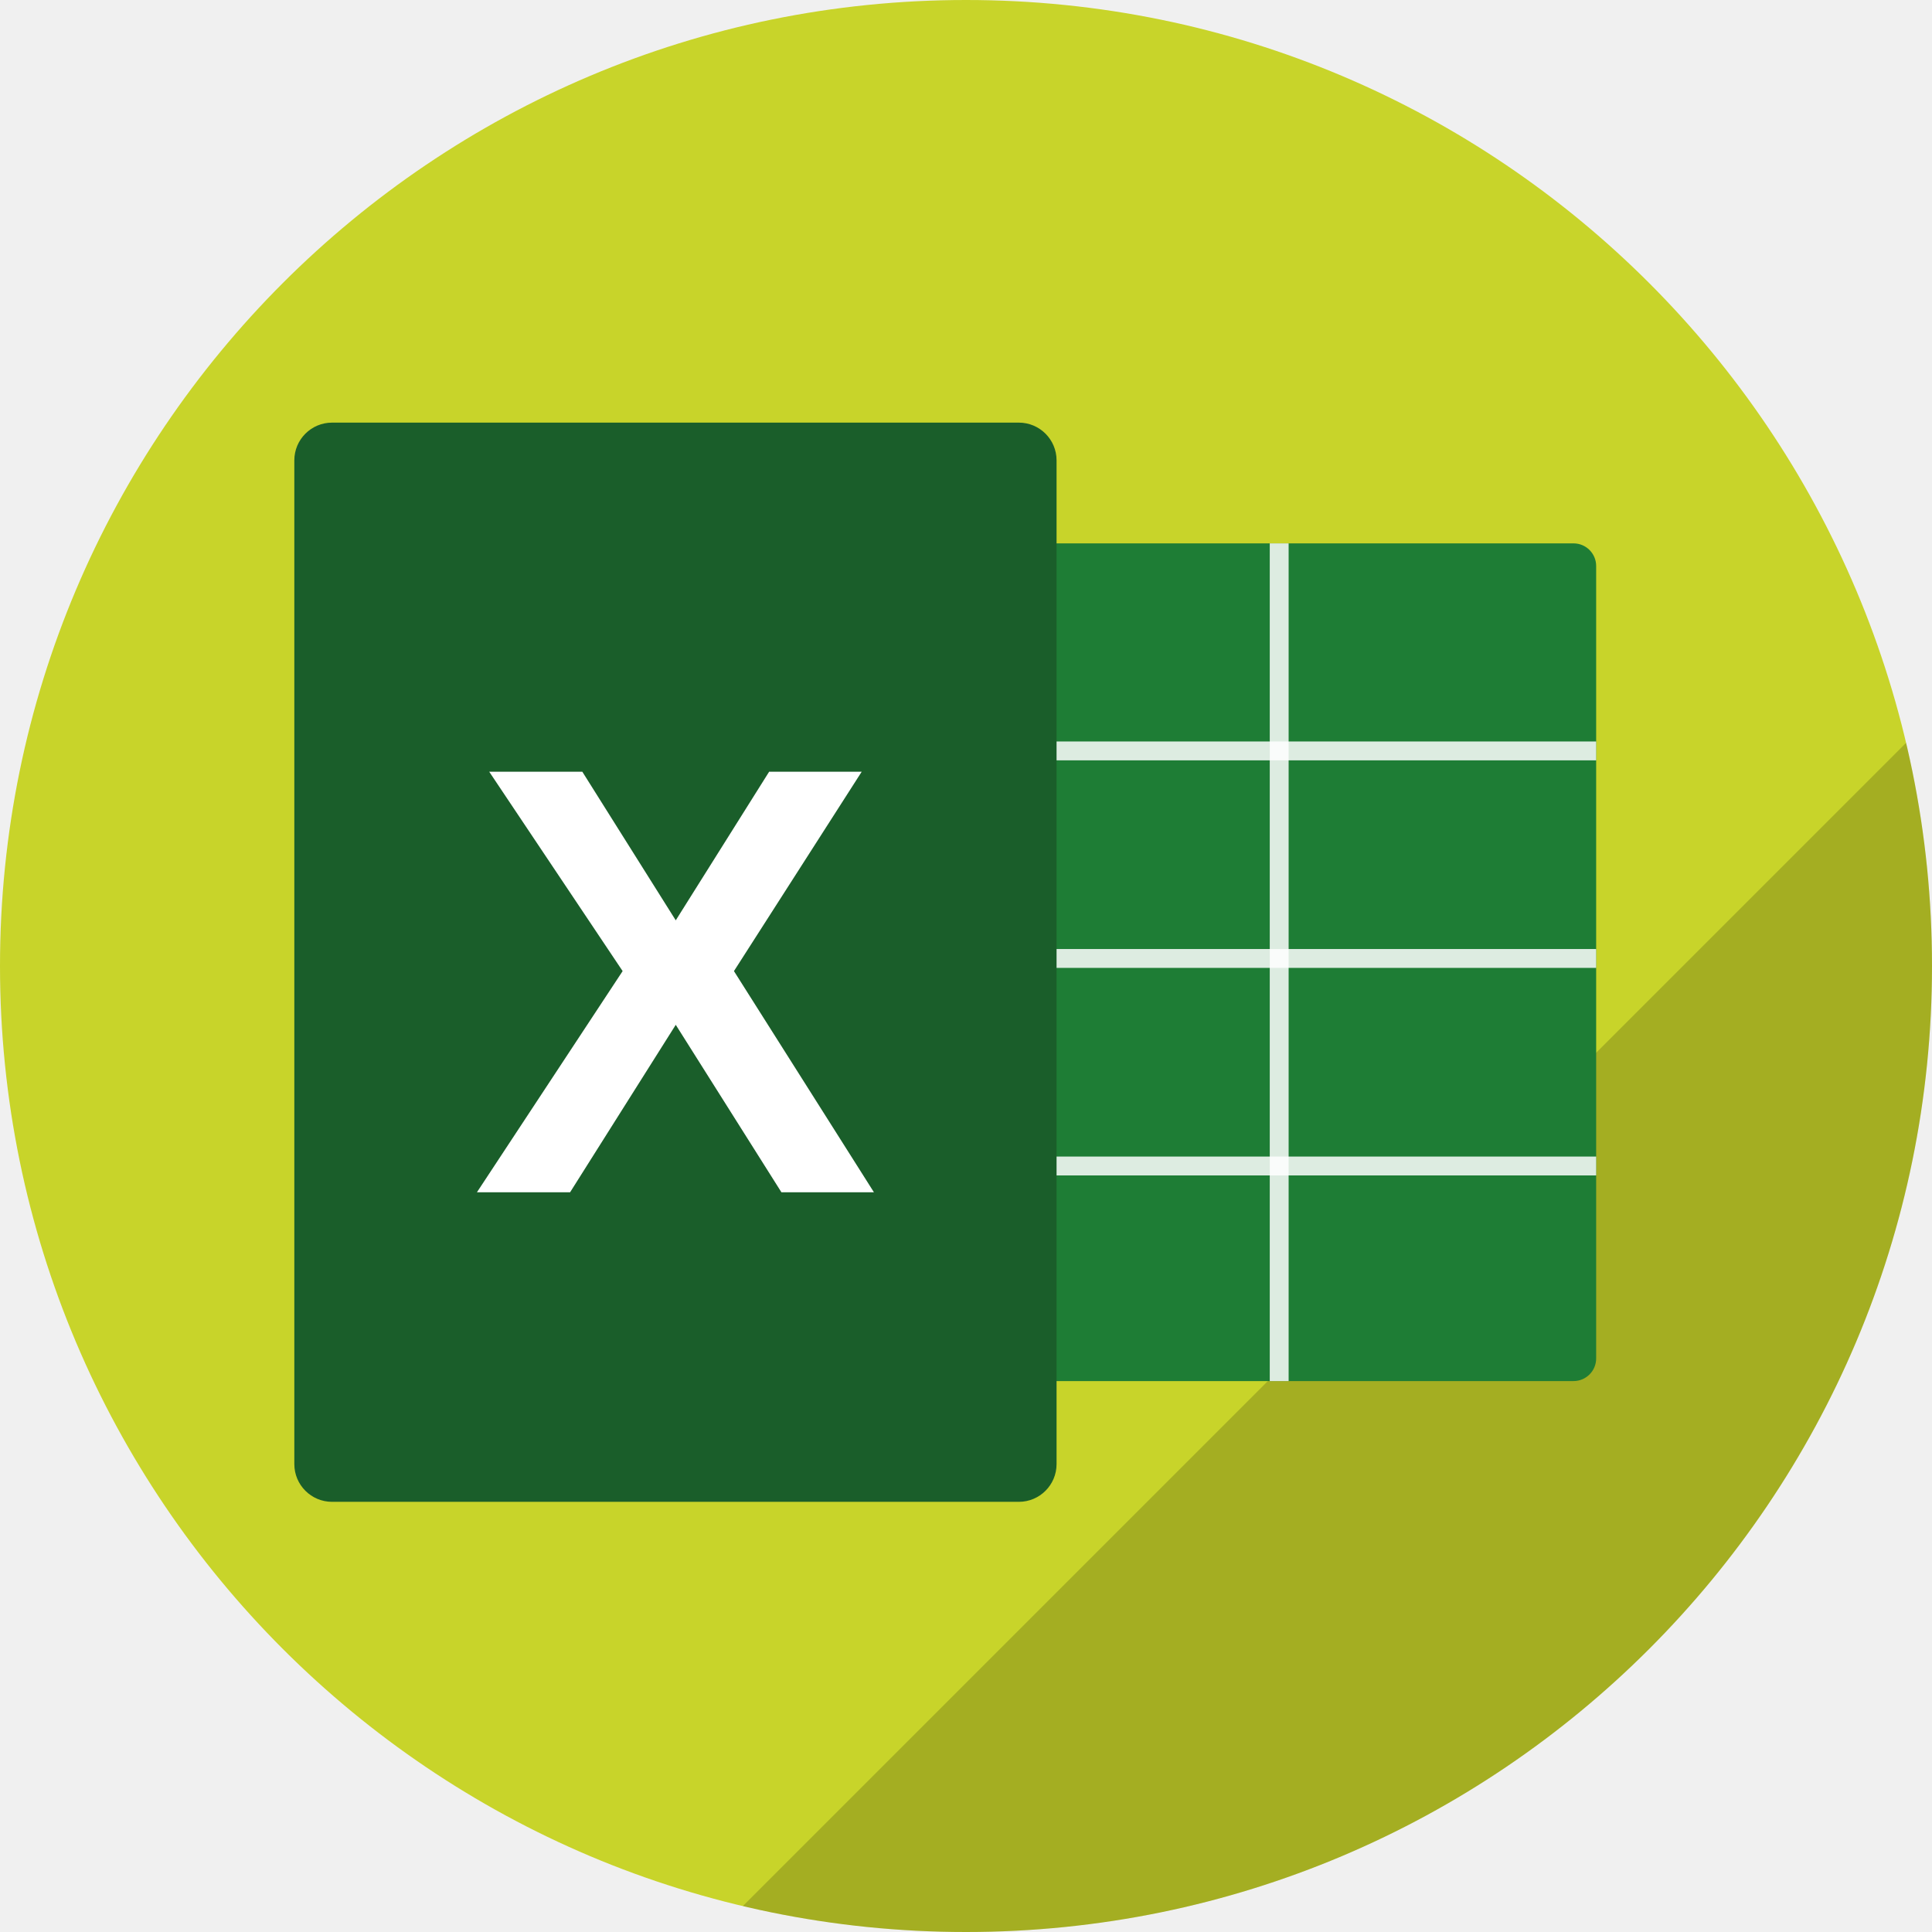
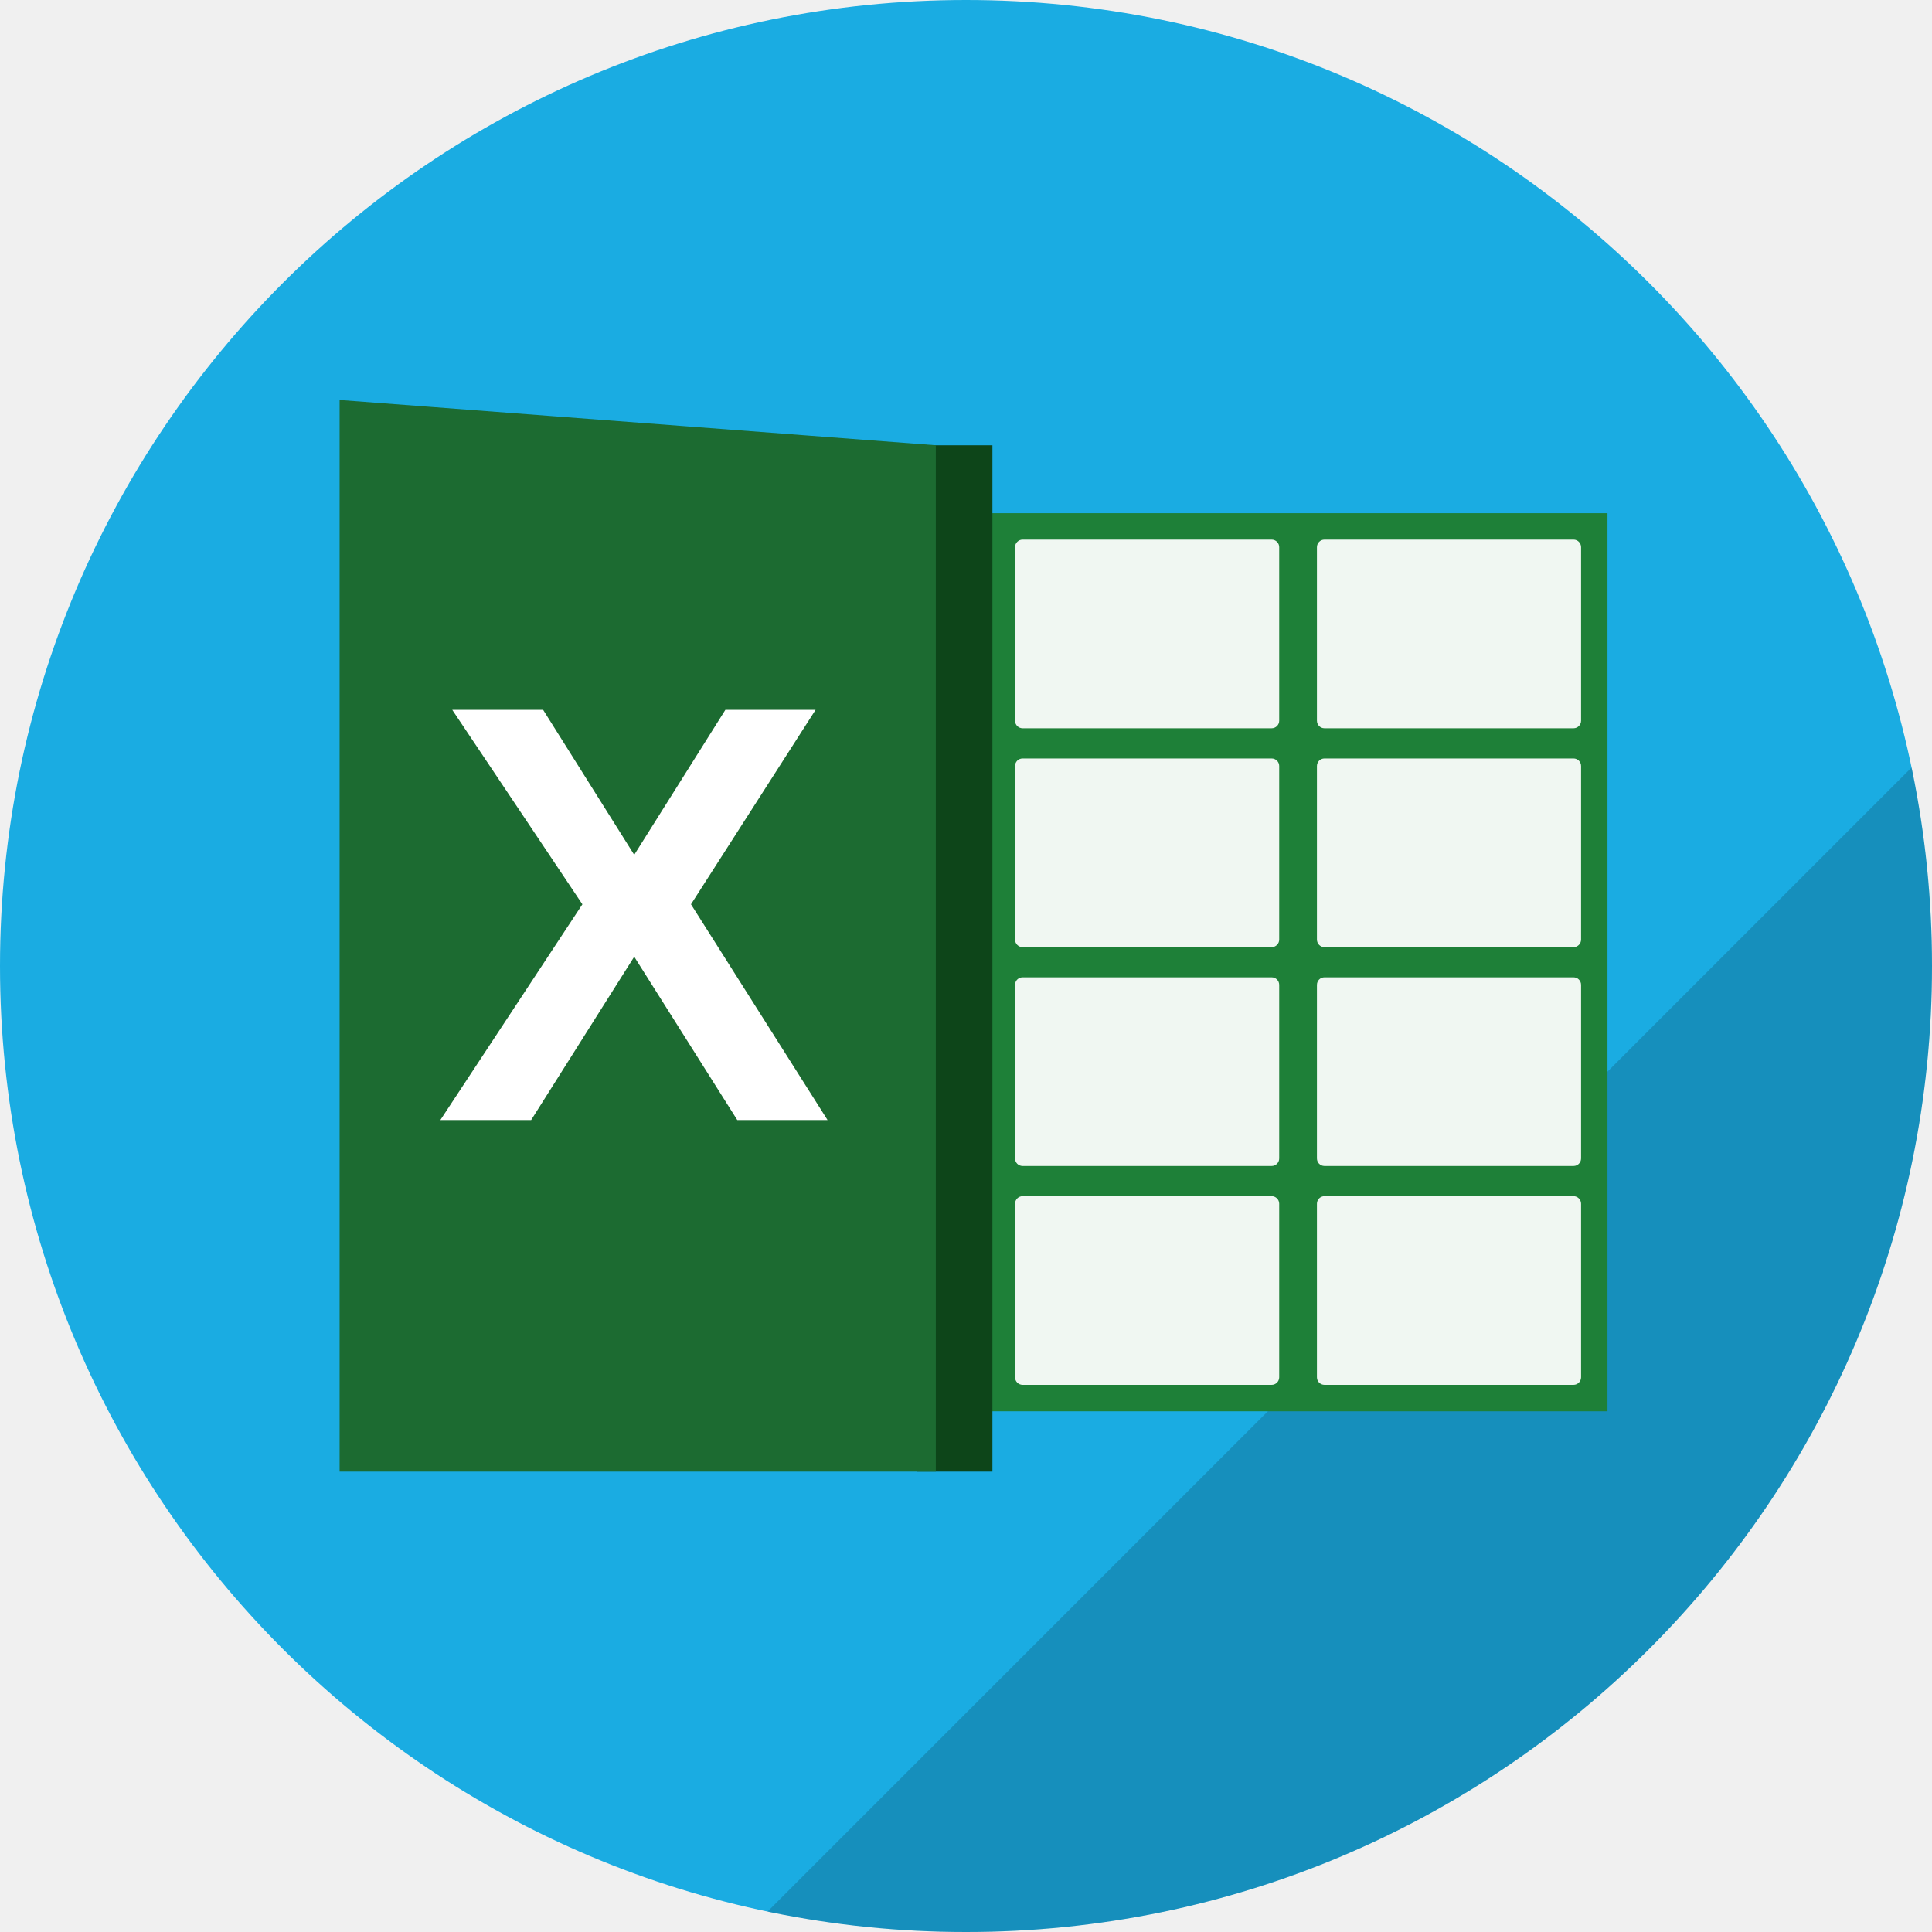
<svg xmlns="http://www.w3.org/2000/svg" viewBox="0 0 512 512">
  <defs>
    <clipPath id="c">
      <circle cx="256" cy="256" r="256" />
    </clipPath>
  </defs>
-   <circle cx="256" cy="256" r="256" fill="#c8d42a" />
-   <polygon points="190,512 512,190 512,512" fill="#000" opacity="0.18" clip-path="url(#c)" />
-   <rect x="255" y="144" width="168" height="222" rx="6" fill="#1e7d35" clip-path="url(#c)" />
-   <line x1="339" y1="144" x2="339" y2="366" stroke="white" stroke-width="5" opacity="0.85" clip-path="url(#c)" />
-   <line x1="255" y1="199" x2="423" y2="199" stroke="white" stroke-width="5" opacity="0.85" clip-path="url(#c)" />
-   <line x1="255" y1="254" x2="423" y2="254" stroke="white" stroke-width="5" opacity="0.85" clip-path="url(#c)" />
-   <line x1="255" y1="309" x2="423" y2="309" stroke="white" stroke-width="5" opacity="0.85" clip-path="url(#c)" />
-   <rect x="78" y="112" width="202" height="286" rx="10" fill="#1a5e2a" clip-path="url(#c)" />
-   <text x="179" y="270" font-family="'Arial Black','Arial Bold',Arial,sans-serif" font-size="162" font-weight="900" fill="white" text-anchor="middle" dominant-baseline="middle" clip-path="url(#c)">X</text>
+   <circle cx="256" cy="256" r="256" fill="#1aace2" />
+   <polygon points="198,512 512,198 512,512" fill="#000" opacity="0.17" clip-path="url(#c)" />
+   <rect x="262" y="136" width="164" height="238" fill="#1e8038" clip-path="url(#c)" />
+   <rect x="269" y="143" width="70" height="50" rx="2" fill="white" opacity="0.93" clip-path="url(#c)" />
+   <rect x="349" y="143" width="70" height="50" rx="2" fill="white" opacity="0.93" clip-path="url(#c)" />
+   <rect x="269" y="201" width="70" height="50" rx="2" fill="white" opacity="0.93" clip-path="url(#c)" />
+   <rect x="349" y="201" width="70" height="50" rx="2" fill="white" opacity="0.93" clip-path="url(#c)" />
+   <rect x="269" y="259" width="70" height="50" rx="2" fill="white" opacity="0.93" clip-path="url(#c)" />
+   <rect x="349" y="259" width="70" height="50" rx="2" fill="white" opacity="0.93" clip-path="url(#c)" />
+   <rect x="269" y="317" width="70" height="50" rx="2" fill="white" opacity="0.93" clip-path="url(#c)" />
+   <rect x="349" y="317" width="70" height="50" rx="2" fill="white" opacity="0.93" clip-path="url(#c)" />
+   <rect x="243" y="118" width="20" height="272" fill="#0d4519" clip-path="url(#c)" />
+   <polygon points="90,106 248,118 248,390 90,390" fill="#1c6b31" clip-path="url(#c)" />
+   <text x="168" y="252" font-family="'Arial Black','Arial Bold',Arial,sans-serif" font-size="158" font-weight="900" fill="white" text-anchor="middle" dominant-baseline="middle" clip-path="url(#c)">X</text>
</svg>
